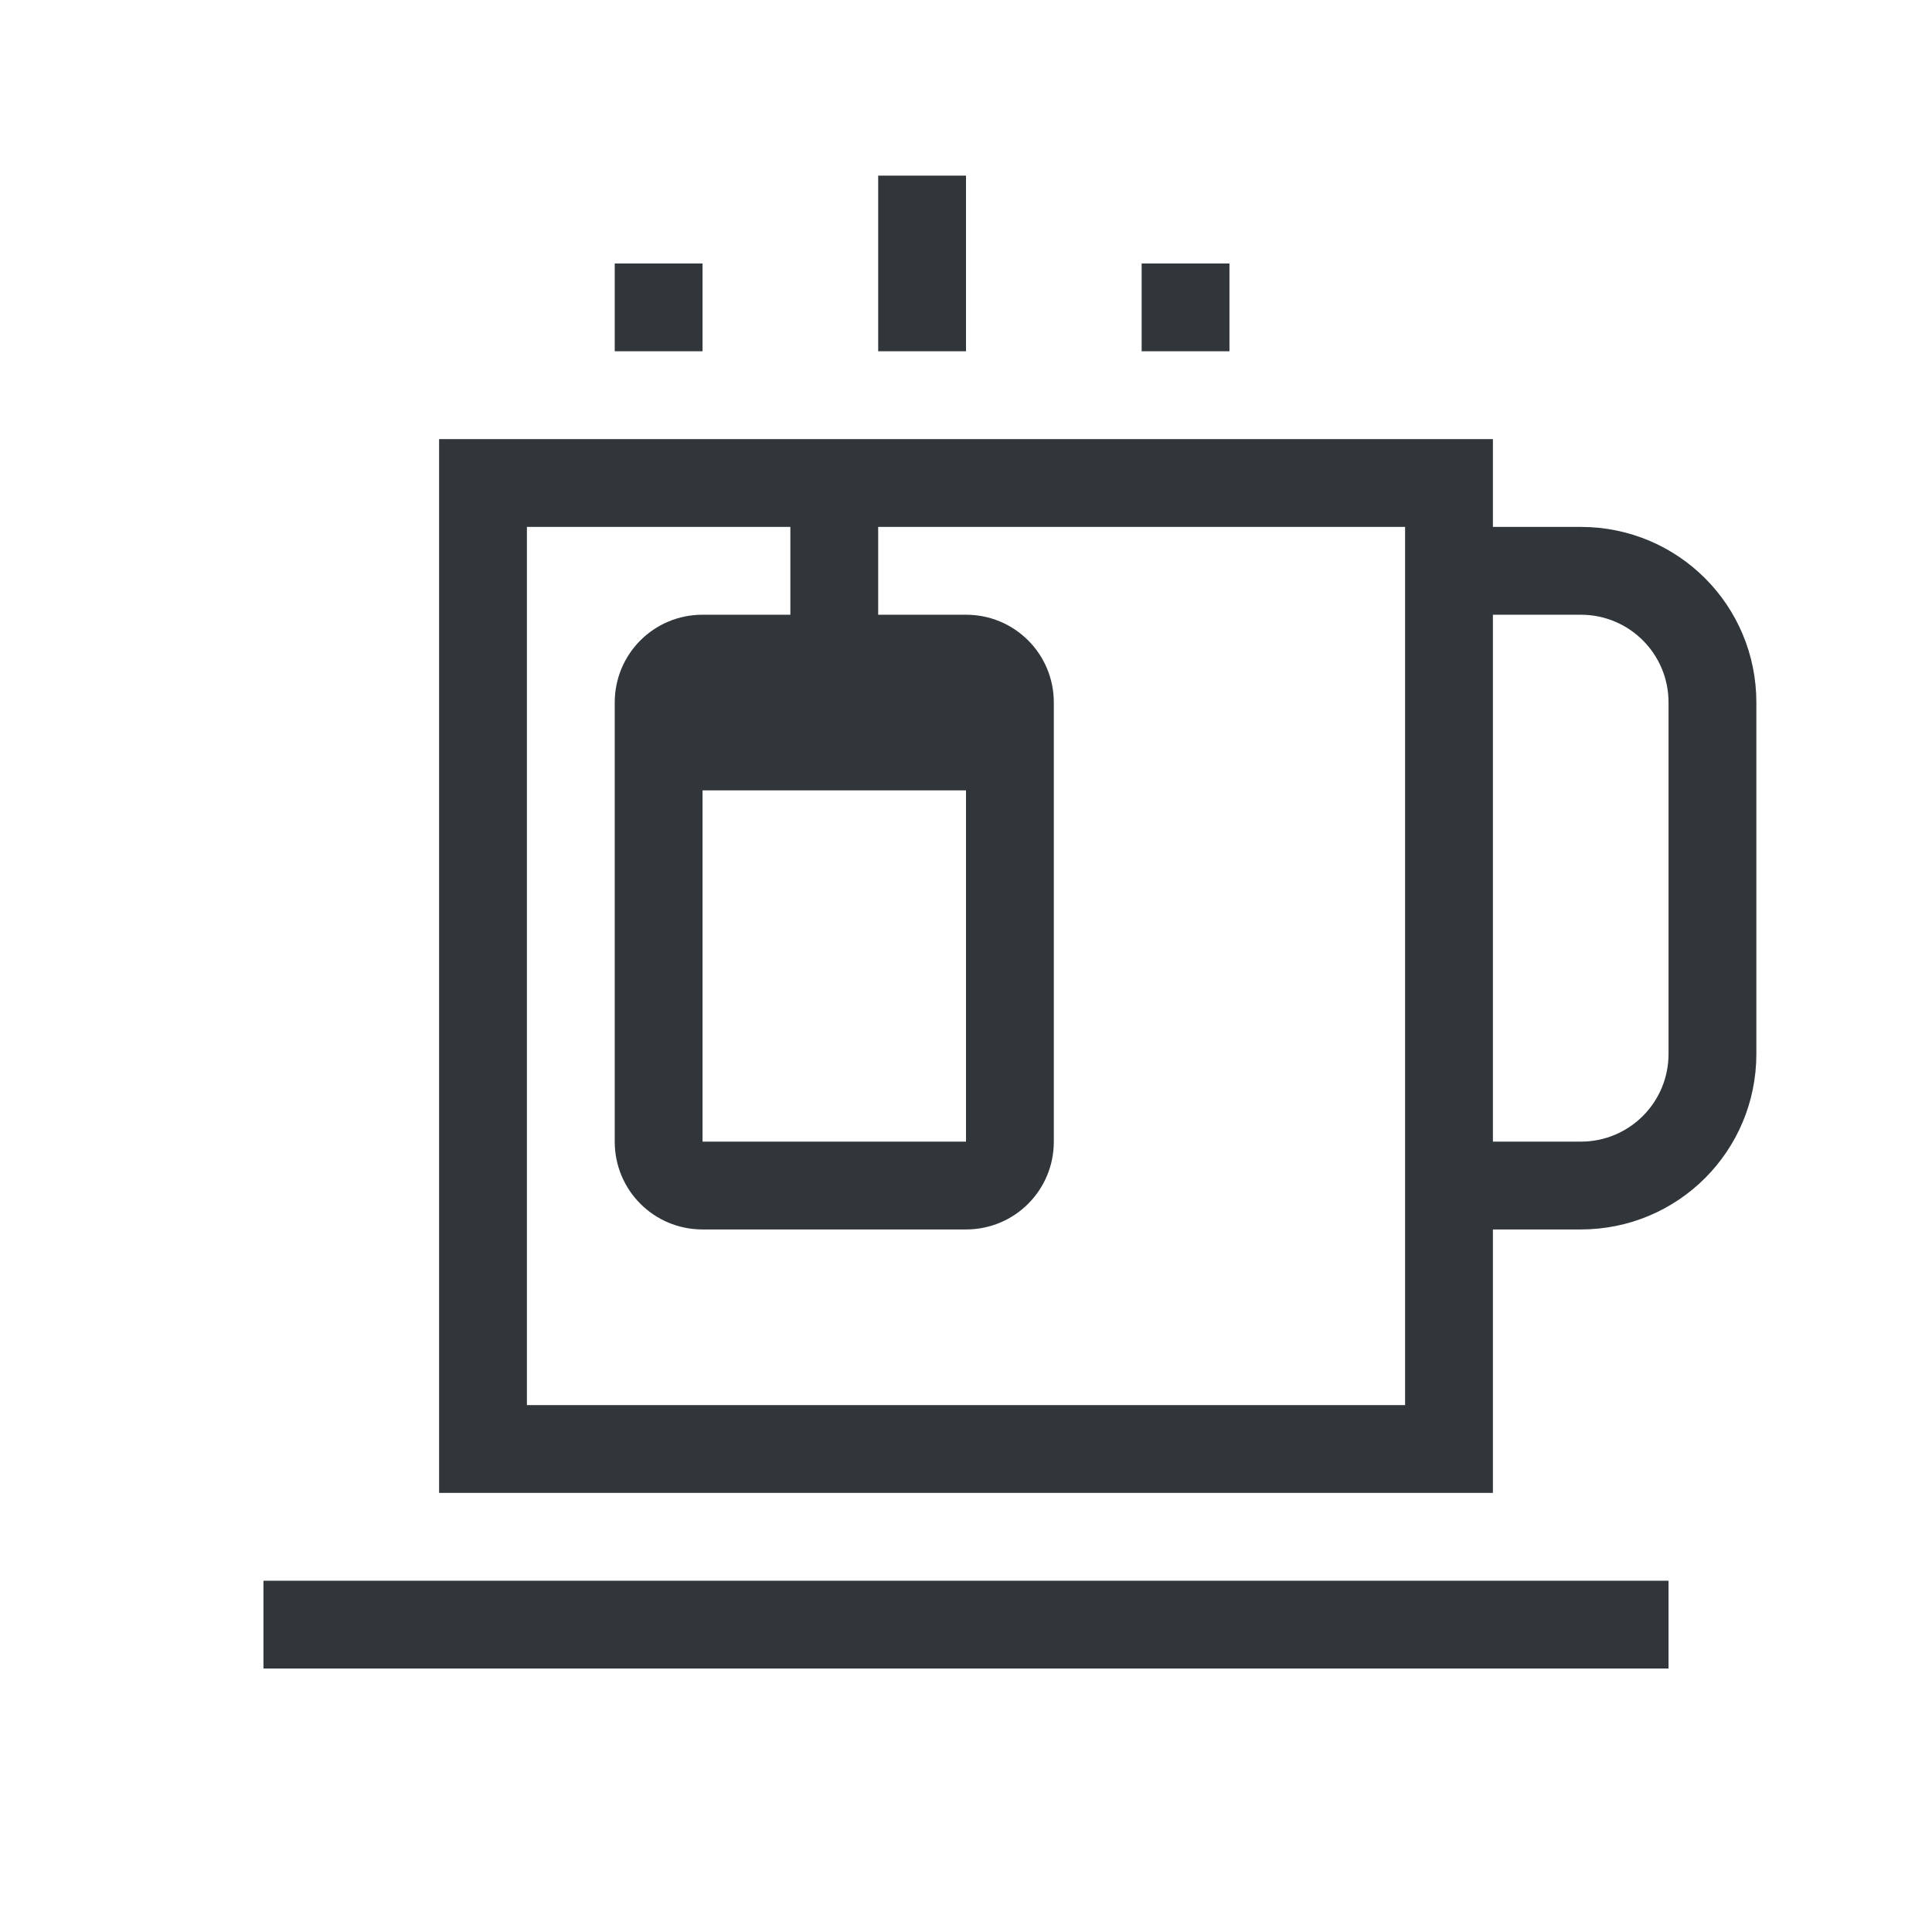
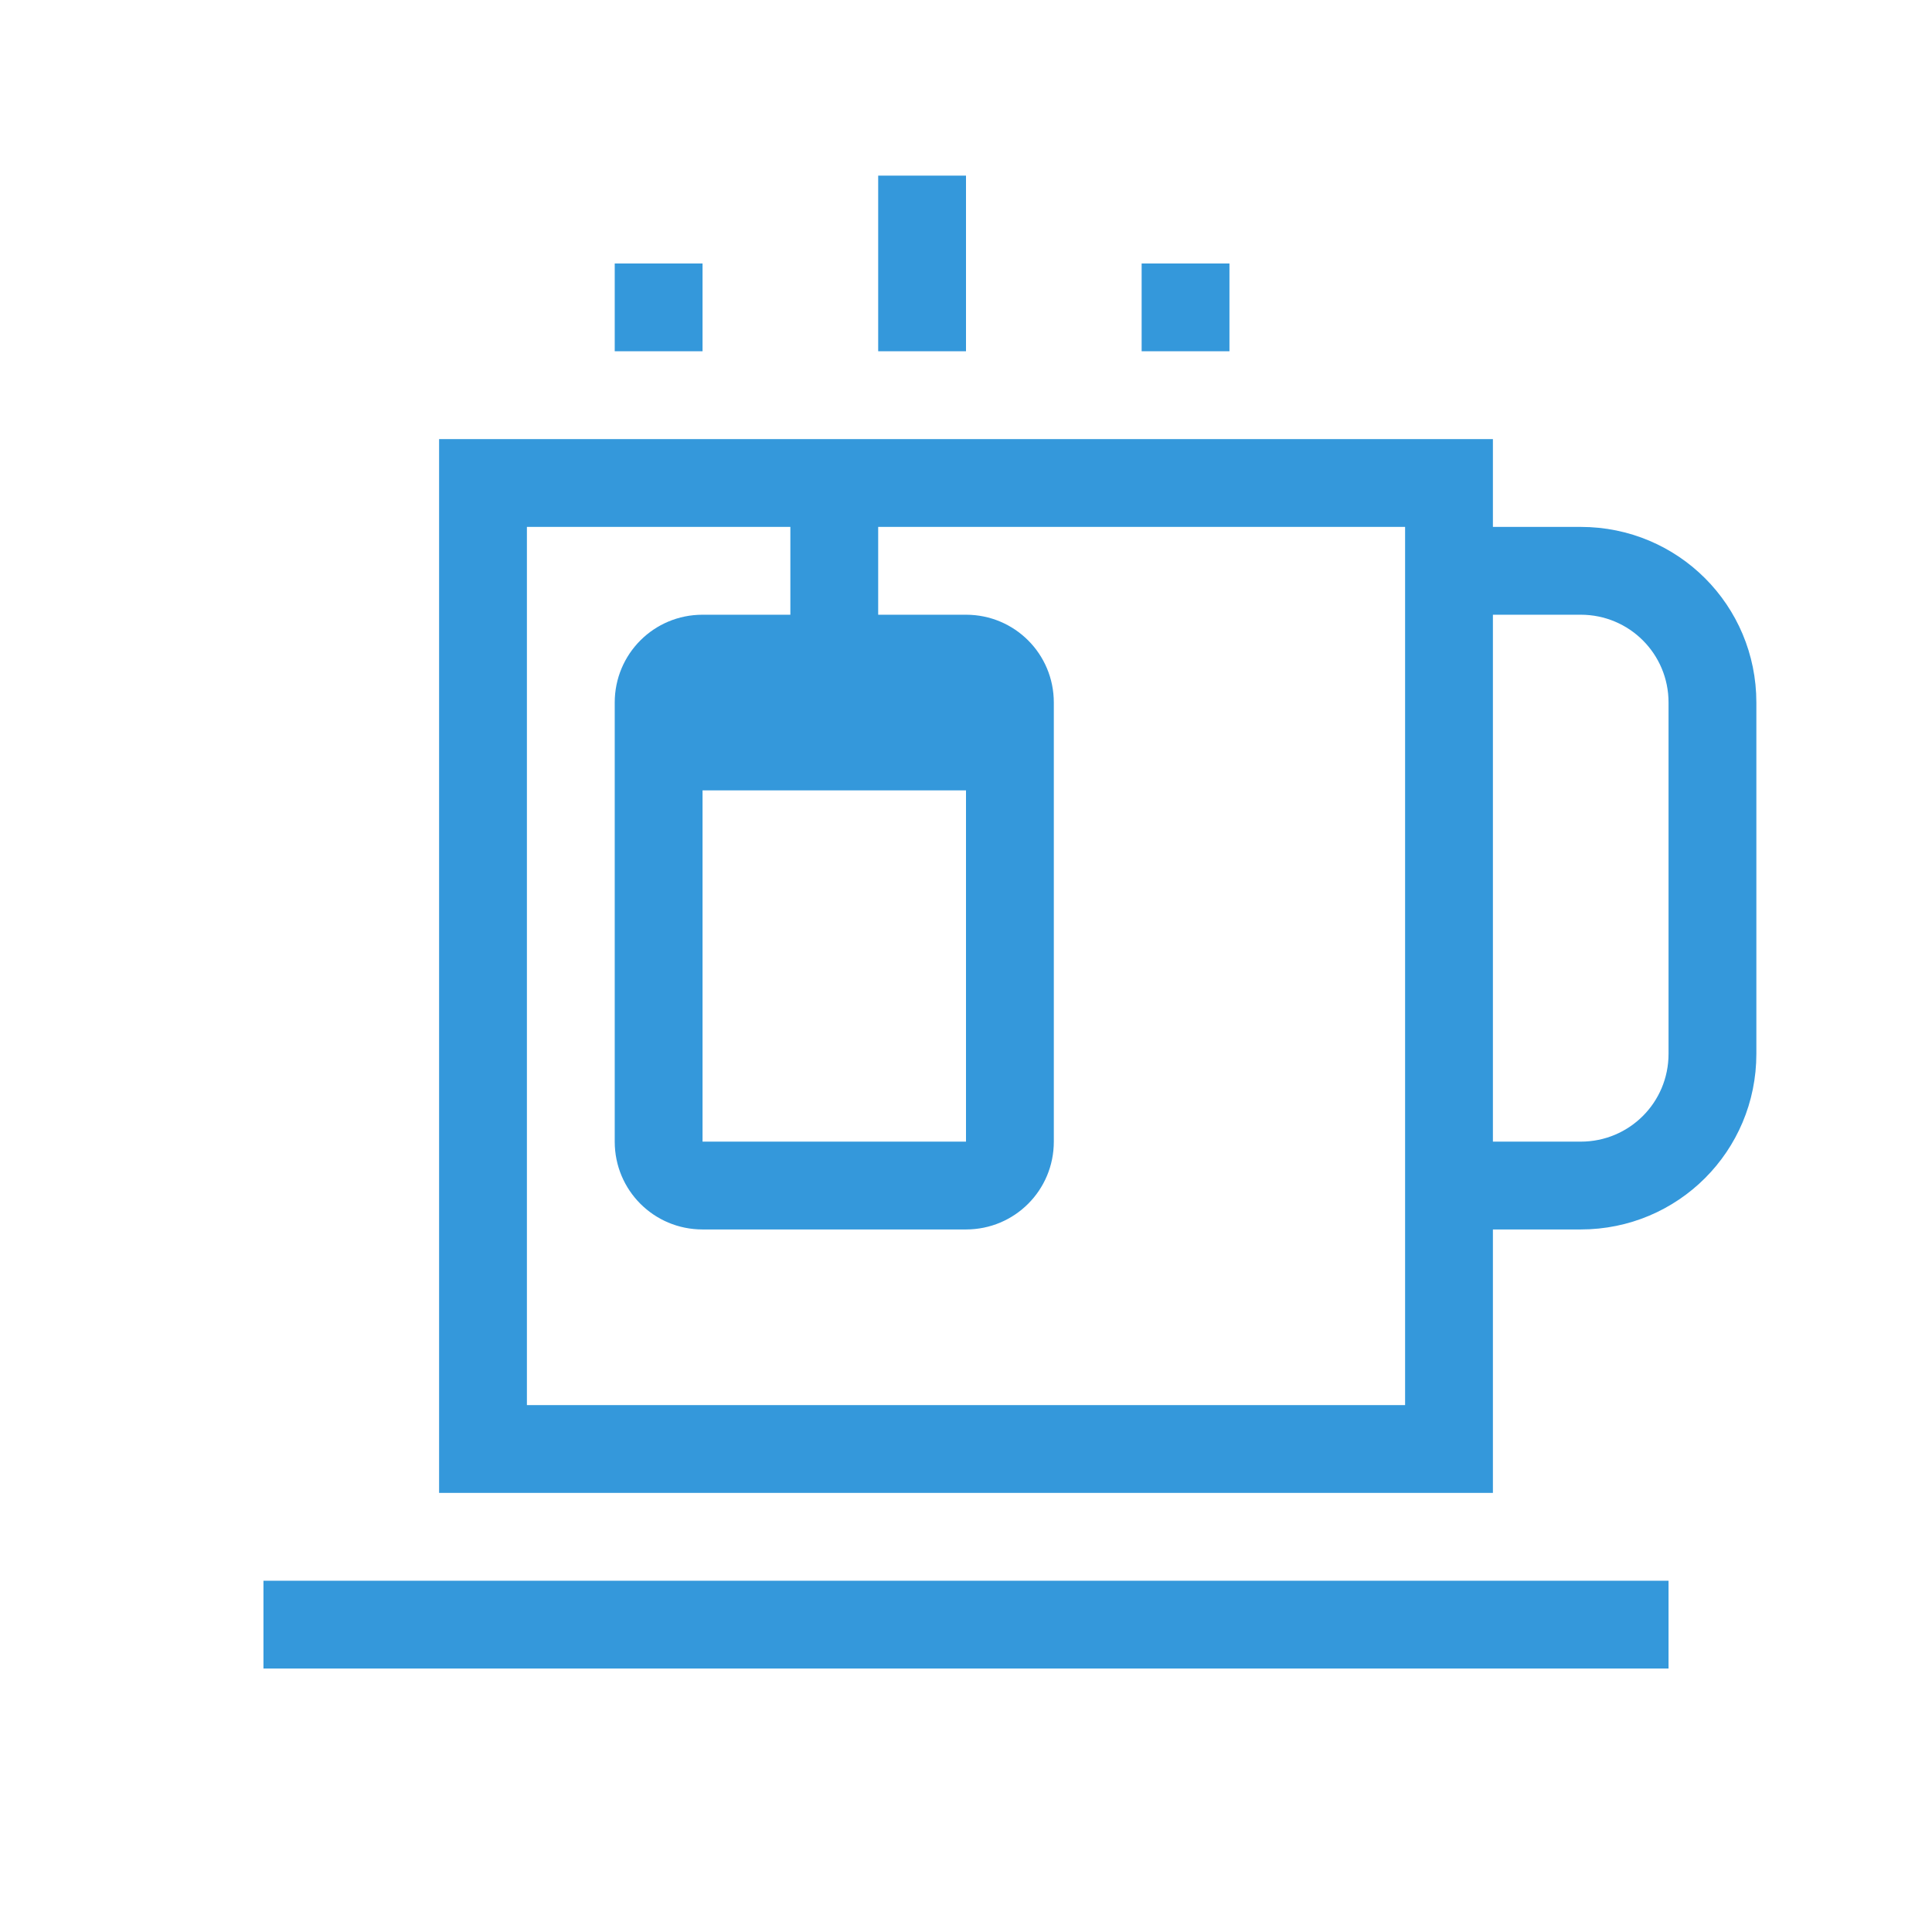
<svg xmlns="http://www.w3.org/2000/svg" id="svg4153" version="1.1" width="22" height="22" viewBox="0 0 22 22">
  <defs id="defs4157">
    <style type="text/css" id="current-color-scheme">
      .ColorScheme-Text {
        color:#31363b;
      }
      .ColorScheme-Background {
        color:#eff0f1;
      }
      .ColorScheme-Highlight {
-         color:#3daee9;
+         color:#3498db;
      }
      .ColorScheme-ViewText {
        color:#31363b;
      }
      .ColorScheme-ViewBackground {
        color:#fcfcfc;
      }
      .ColorScheme-ViewHover {
        color:#93cee9;
      }
      .ColorScheme-ViewFocus{
-         color:#3daee9;
+         color:#3498db;
      }
      .ColorScheme-ButtonText {
        color:#31363b;
      }
      .ColorScheme-ButtonBackground {
        color:#eff0f1;
      }
      .ColorScheme-ButtonHover {
        color:#93cee9;
      }
      .ColorScheme-ButtonFocus{
-         color:#3daee9;
+         color:#3498db;
      }
      </style>
  </defs>
  <g id="kteatime">
    <rect y="1.2212453e-015" x="1.2212453e-015" height="22" width="22" id="rect3825" style="fill:#566060;fill-opacity:0;stroke:none" />
-     <path style="opacity:1;fill:currentColor;fill-opacity:1;stroke:none" d="m 10,2 0,2 1,0 0,-2 -1,0 z M 7,3 7,4 8,4 8,3 7,3 Z m 6,0 0,1 1,0 0,-1 -1,0 z m -8,2 0,12 12,0 0,-3 1,0 c 1.108,0 2,-0.892 2,-2 L 20,8 C 20,6.892 19.108,6 18,6 L 17,6 17,5 5,5 Z M 6,6 9,6 9,7 8,7 C 7.446,7 7,7.446 7,8 l 0,5 c 0,0.554 0.446,1 1,1 l 3,0 c 0.554,0 1,-0.446 1,-1 L 12,8 C 12,7.446 11.554,7 11,7 L 10,7 10,6 16,6 16,16 6,16 6,6 Z m 11,1 1,0 c 0.554,0 1,0.446 1,1 l 0,4 c 0,0.554 -0.446,1 -1,1 l -1,0 0,-6 z m -9,2 3,0 0,4 -3,0 0,-4 z m -5,9 0,1 16,0 0,-1 -16,0 z" id="rect4168" class="ColorScheme-Text" />
+     <path style="opacity:1;fill:#3498db;fill-opacity:1;stroke:none" d="m 10,2 0,2 1,0 0,-2 -1,0 z M 7,3 7,4 8,4 8,3 7,3 Z m 6,0 0,1 1,0 0,-1 -1,0 z m -8,2 0,12 12,0 0,-3 1,0 c 1.108,0 2,-0.892 2,-2 L 20,8 C 20,6.892 19.108,6 18,6 L 17,6 17,5 5,5 Z M 6,6 9,6 9,7 8,7 C 7.446,7 7,7.446 7,8 l 0,5 c 0,0.554 0.446,1 1,1 l 3,0 c 0.554,0 1,-0.446 1,-1 L 12,8 C 12,7.446 11.554,7 11,7 L 10,7 10,6 16,6 16,16 6,16 6,6 Z m 11,1 1,0 c 0.554,0 1,0.446 1,1 l 0,4 c 0,0.554 -0.446,1 -1,1 l -1,0 0,-6 z m -9,2 3,0 0,4 -3,0 0,-4 z m -5,9 0,1 16,0 0,-1 -16,0 z" id="rect4168" class="ColorScheme-Text" />
  </g>
</svg>
